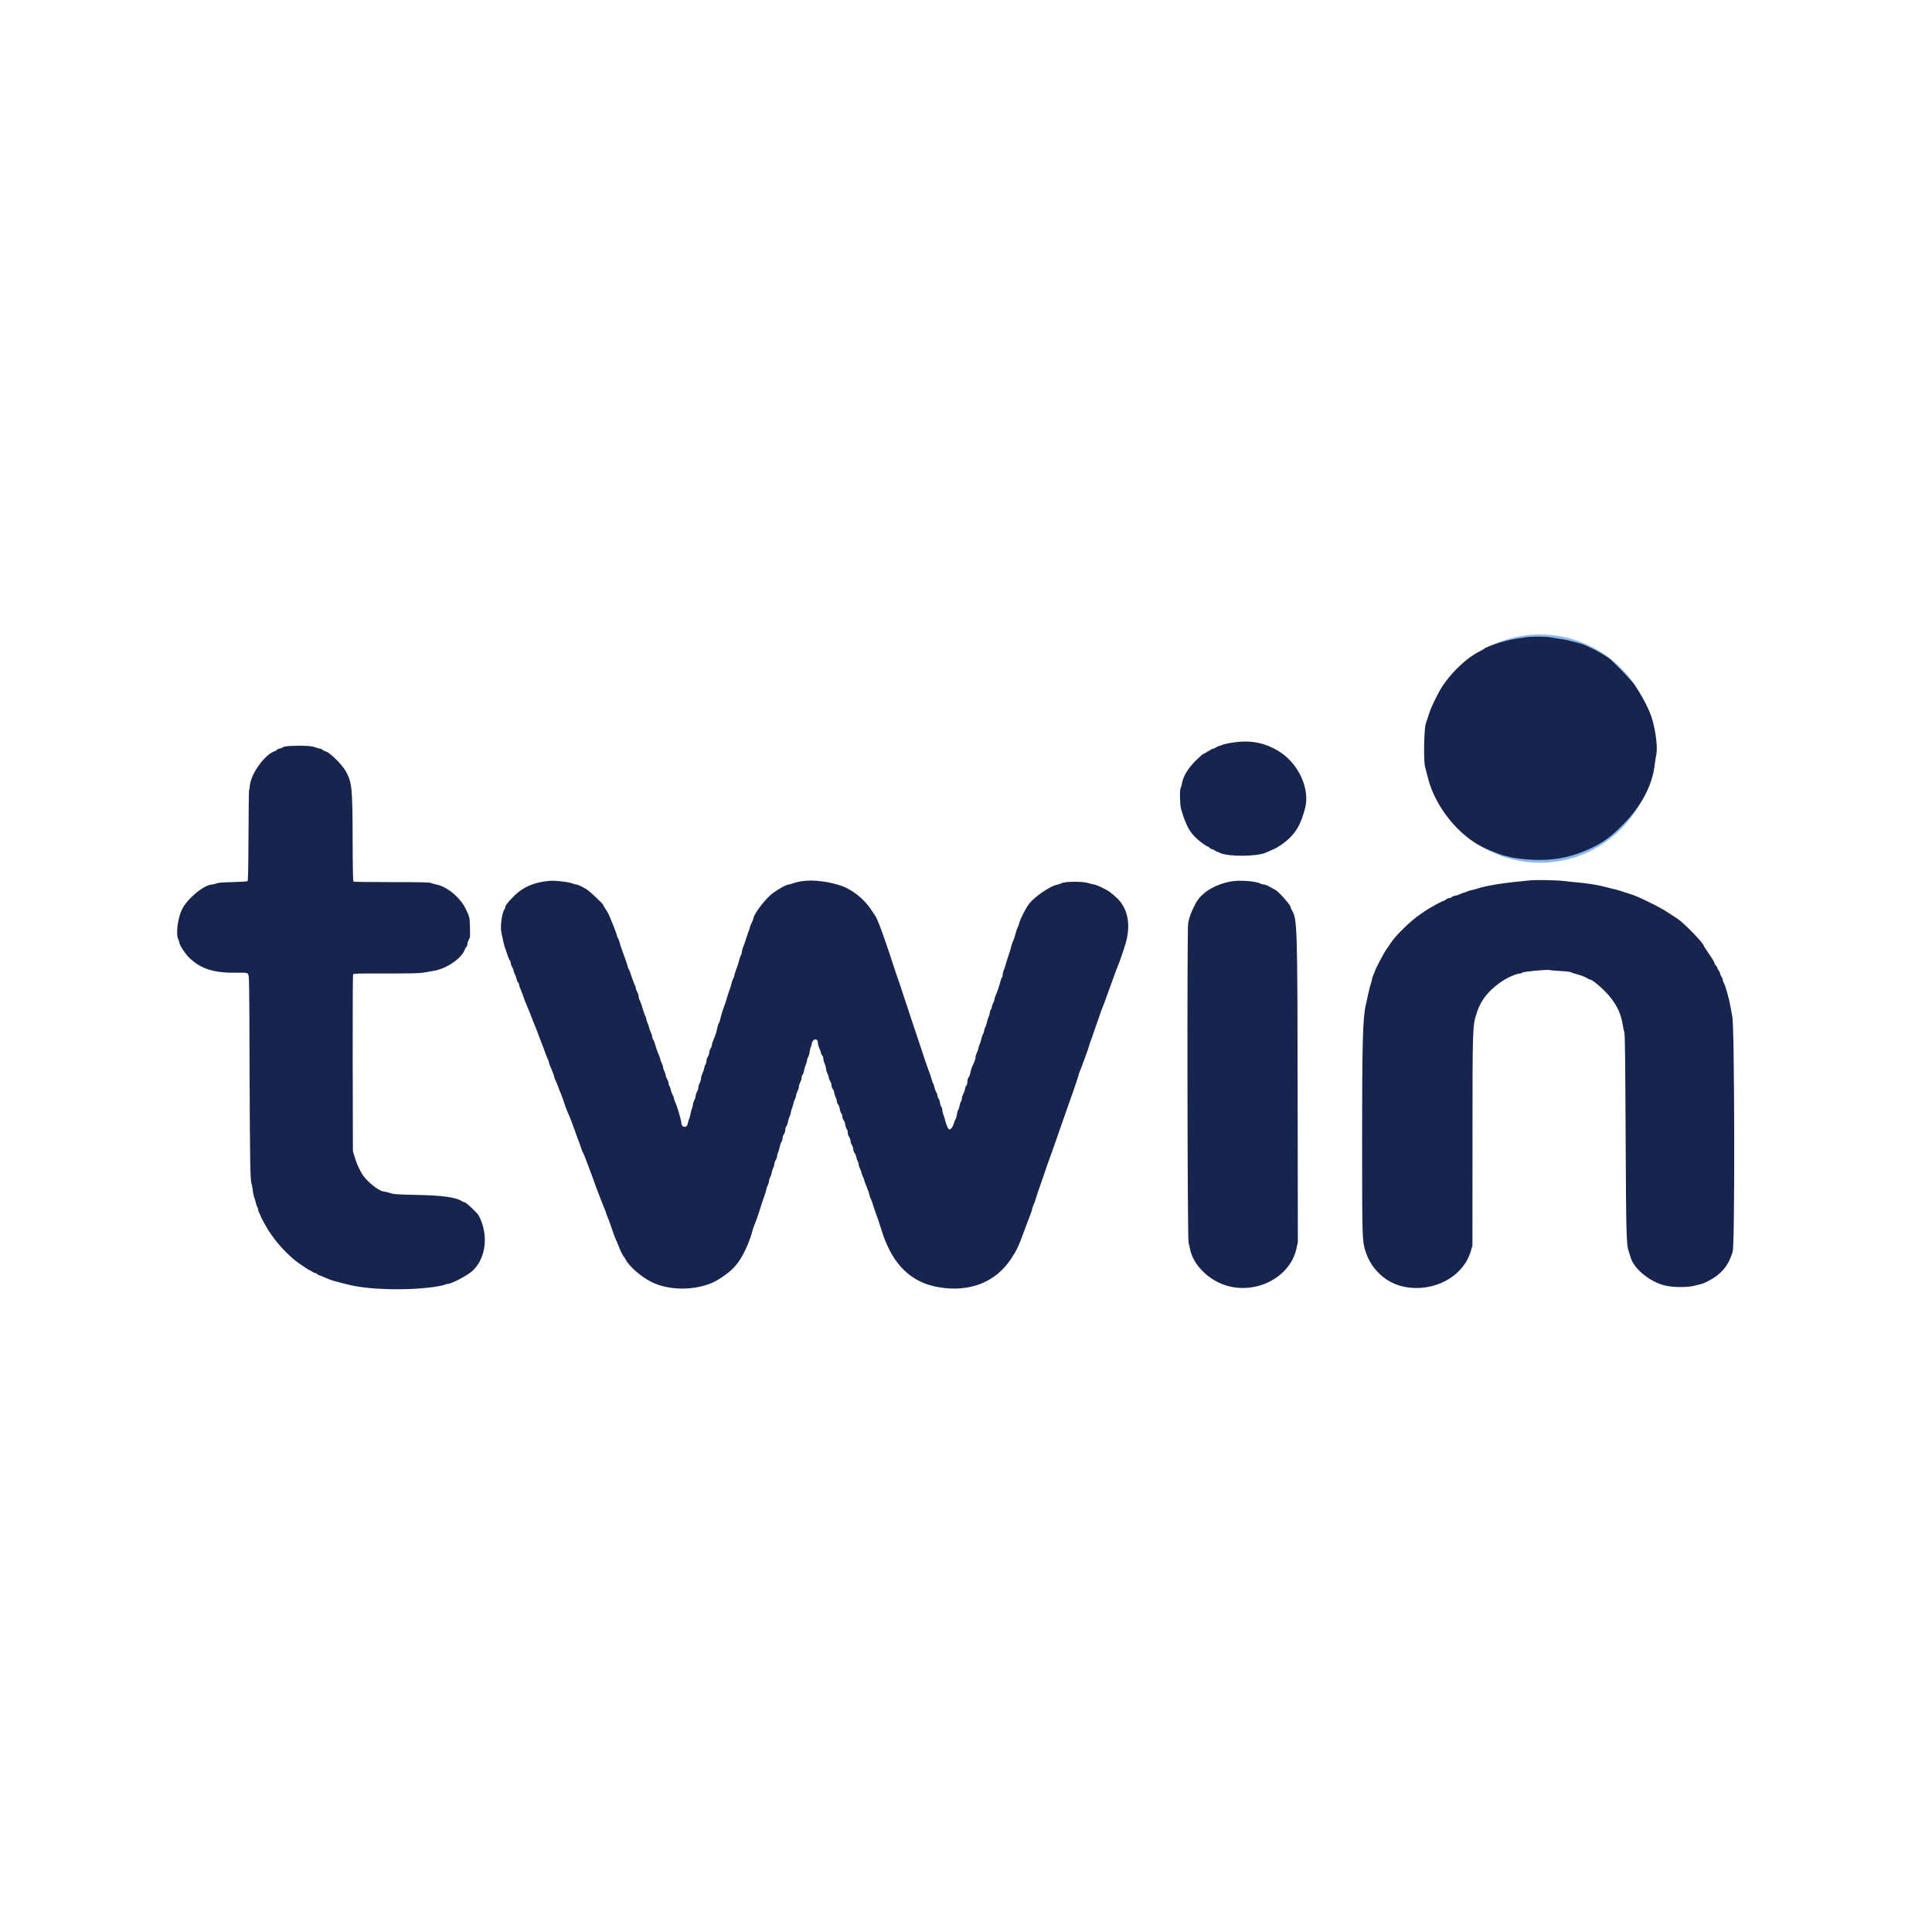
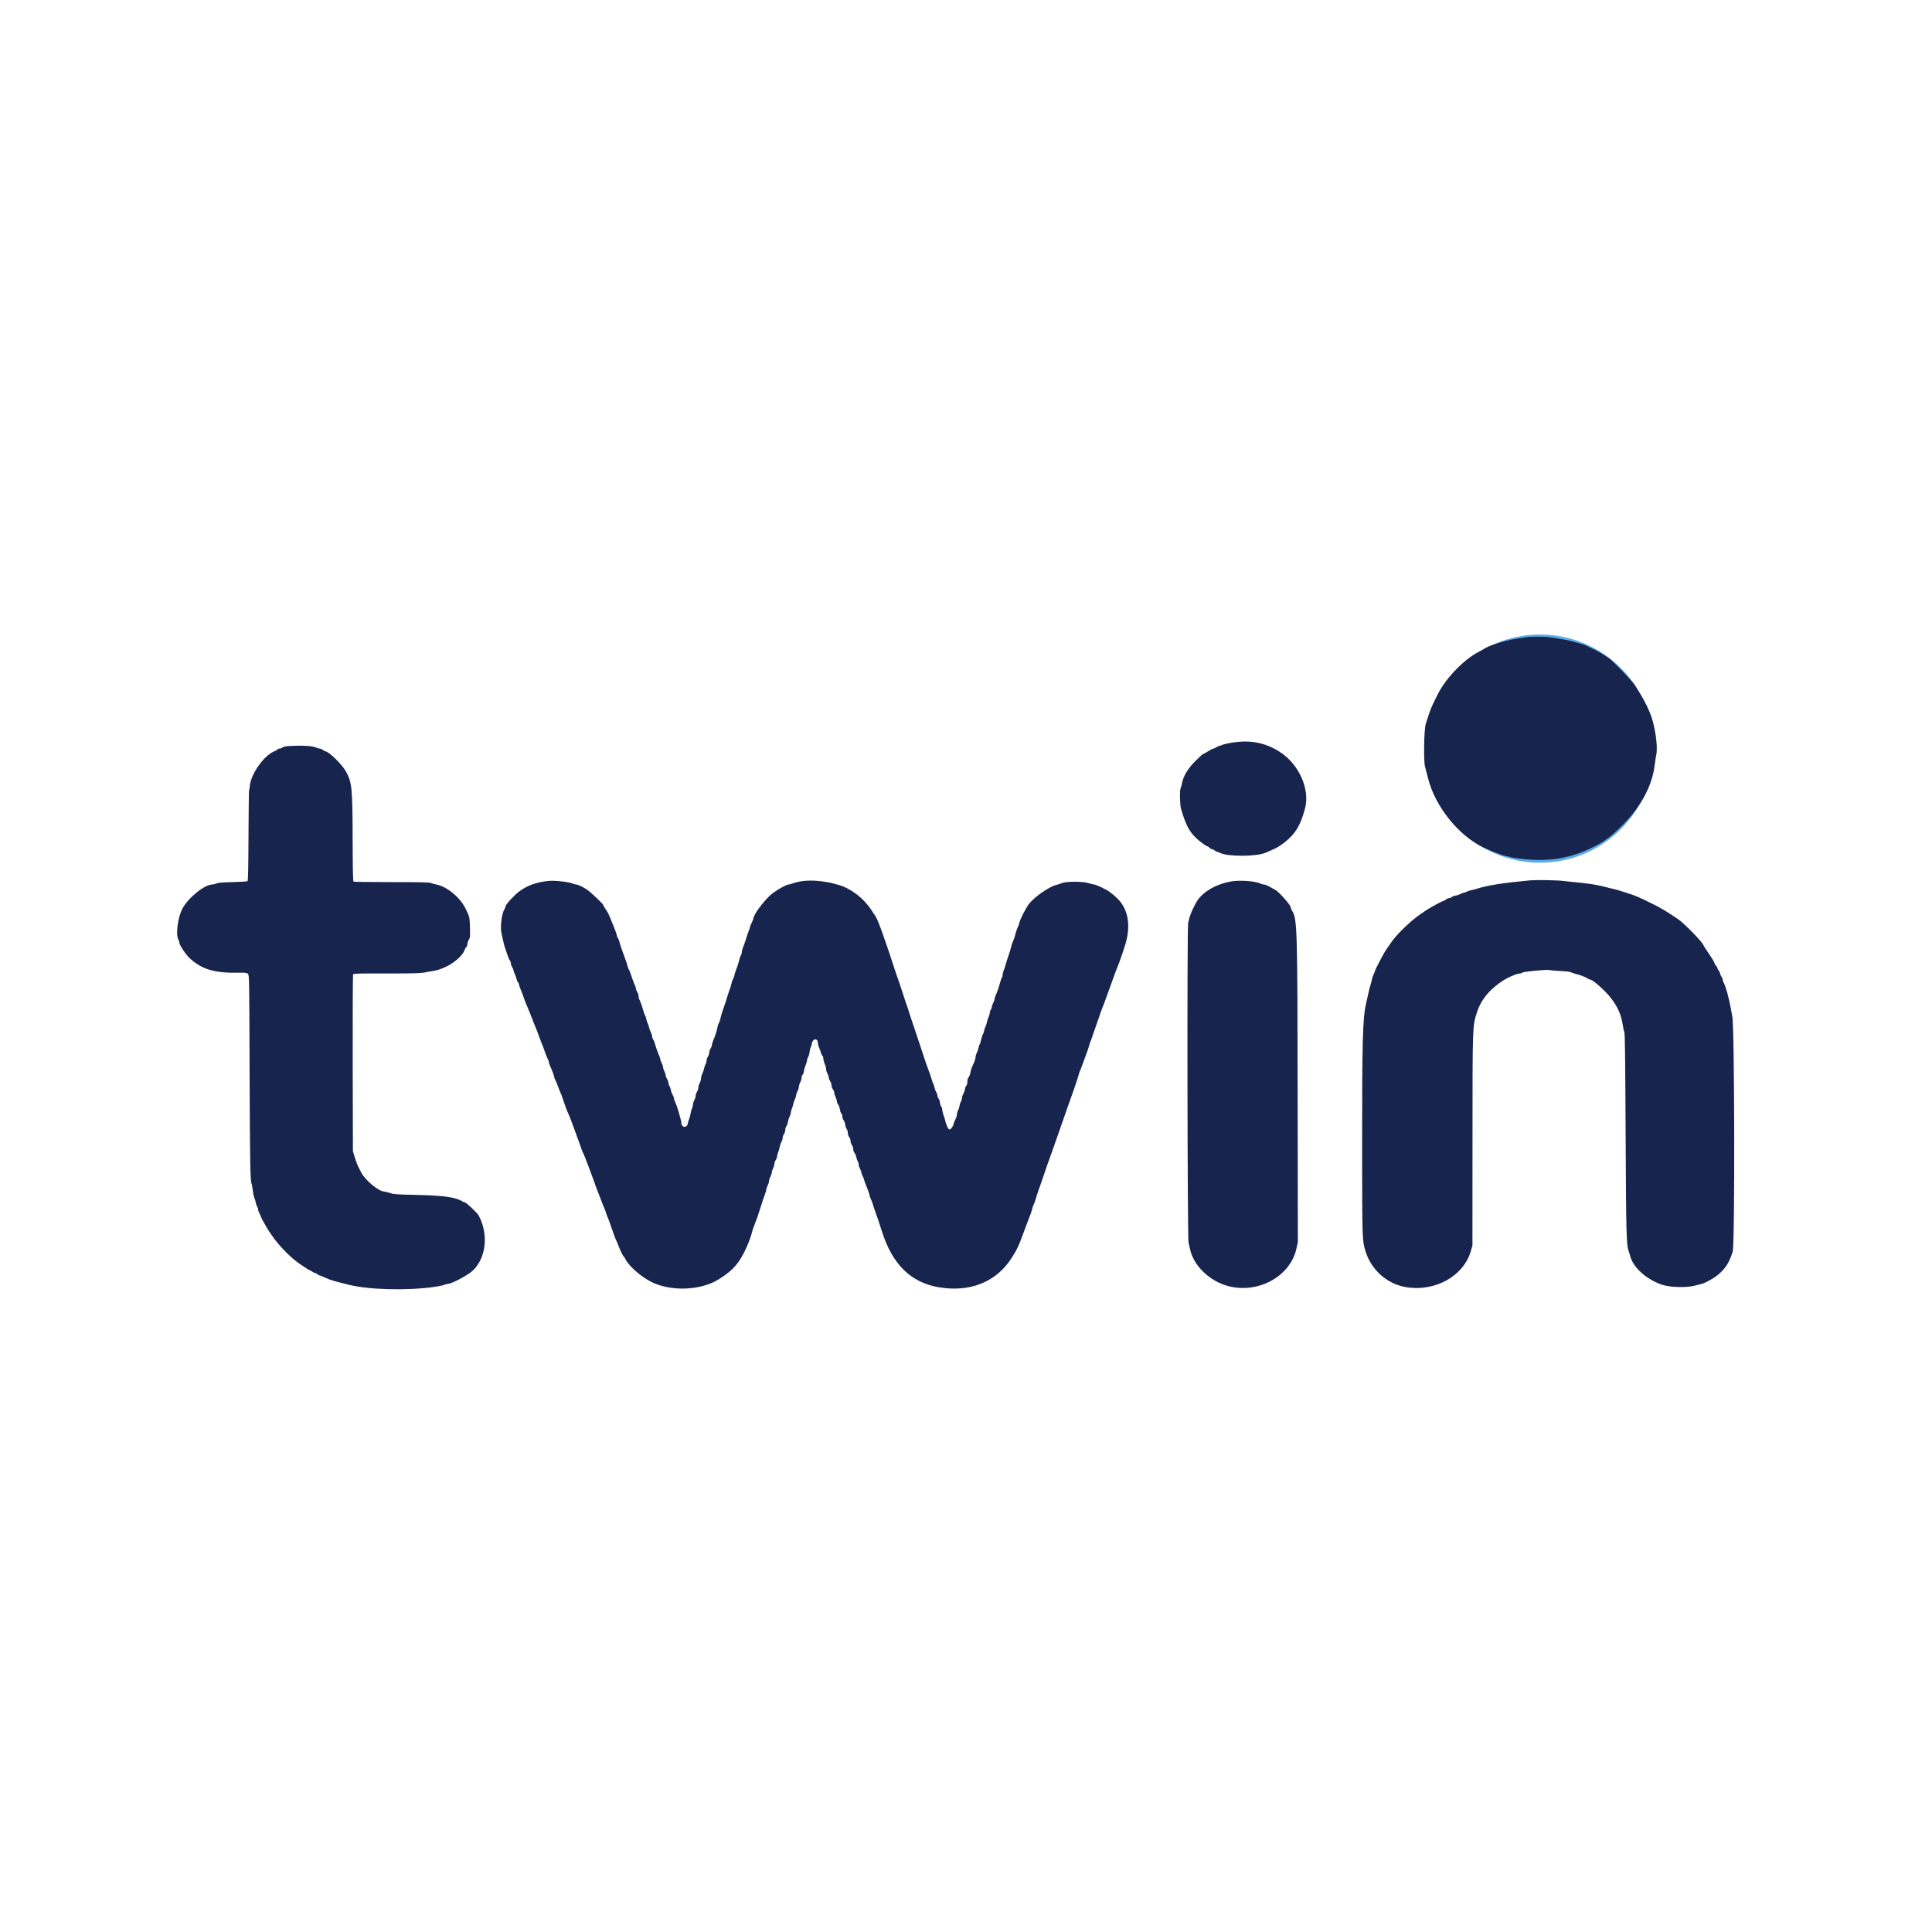
<svg xmlns="http://www.w3.org/2000/svg" viewBox="-200 -866 2844 2844" preserveAspectRatio="xMidYMid meet">
  <style>
.t { fill: #17244e; }
- .c { fill: #8bb9ee; }
+ .c { fill: #5cace5; }
@media (prefers-color-scheme: dark) {
  .t { fill: #faf5ea; }
}
</style>
  <circle class="c" cx="2067" cy="236" r="168" />
  <g class="t" transform="translate(0,1112) scale(0.1,-0.1)" stroke="none">
    <path d="M20460 10399 c-30 -5 -100 -16 -155 -24 -158 -25 -406 -105 -465 -150 -8 -6 -44 -26 -79 -44 -203 -104 -465 -371 -583 -596 -76 -145 -116 -232 -141 -310 -14 -44 -36 -111 -49 -150 -26 -80 -34 -546 -11 -630 6 -22 27 -101 46 -176 105 -414 448 -841 817 -1016 93 -44 297 -123 319 -123 10 0 40 -7 67 -15 27 -9 112 -22 189 -30 400 -42 703 10 1044 178 160 80 262 157 426 322 281 284 438 580 475 899 6 50 16 112 22 140 26 124 -24 450 -95 616 -59 140 -108 228 -226 410 -40 62 -325 357 -380 393 -106 70 -156 99 -251 144 -134 65 -109 56 -325 112 -36 10 -101 21 -296 51 -77 12 -271 11 -349 -1z" />
    <path d="M16152 8850 c-68 -10 -138 -26 -157 -34 -18 -9 -39 -16 -47 -16 -7 0 -26 -9 -43 -20 -16 -11 -37 -20 -45 -20 -8 0 -43 -18 -78 -40 -34 -22 -67 -40 -73 -40 -5 0 -56 -46 -112 -102 -112 -113 -177 -221 -197 -326 -5 -29 -14 -61 -20 -72 -17 -31 -12 -245 6 -309 72 -245 128 -347 244 -448 57 -50 133 -103 148 -103 5 0 17 -9 27 -20 10 -11 26 -20 35 -20 10 0 29 -9 43 -20 14 -11 30 -20 37 -20 6 0 25 -7 41 -16 108 -55 533 -55 665 2 46 19 109 46 144 63 50 23 148 92 201 143 120 113 180 227 240 448 75 282 -90 651 -371 831 -210 135 -428 179 -688 139z" />
    <path d="M2295 8800 c-83 -4 -116 -9 -135 -22 -13 -10 -34 -18 -46 -18 -12 0 -27 -7 -34 -15 -6 -8 -21 -17 -32 -21 -145 -46 -349 -323 -369 -502 -4 -40 -10 -76 -13 -80 -3 -5 -6 -304 -8 -666 -2 -474 -6 -660 -14 -667 -6 -5 -103 -11 -215 -14 -154 -3 -213 -8 -241 -19 -21 -9 -49 -16 -62 -16 -117 0 -365 -203 -446 -365 -63 -126 -94 -370 -56 -443 9 -17 16 -38 16 -47 0 -35 93 -175 152 -230 177 -164 366 -221 716 -214 110 2 125 0 142 -17 19 -19 20 -57 24 -1469 5 -1327 10 -1590 31 -1625 3 -5 10 -46 16 -92 5 -46 16 -96 24 -113 7 -16 17 -48 21 -70 4 -22 13 -49 20 -60 8 -11 14 -29 14 -40 0 -11 8 -36 19 -55 10 -19 21 -45 25 -58 7 -22 85 -160 116 -207 8 -12 24 -35 35 -51 112 -167 311 -366 447 -449 9 -5 37 -25 63 -42 25 -18 51 -33 56 -33 6 0 22 -9 36 -20 14 -11 34 -20 43 -20 10 0 23 -7 30 -15 7 -8 17 -15 22 -15 5 0 46 -16 91 -36 78 -35 106 -44 242 -79 33 -8 78 -19 100 -25 293 -76 861 -91 1260 -35 66 9 135 23 153 31 18 8 41 14 51 14 56 0 290 123 365 191 202 185 242 537 93 815 -20 38 -184 194 -204 194 -7 0 -24 7 -36 14 -93 61 -276 88 -667 96 -302 7 -341 9 -400 29 -36 11 -74 21 -85 21 -82 1 -288 174 -342 289 -7 14 -17 33 -21 41 -23 40 -52 112 -73 185 l-24 80 -3 1295 c-1 726 1 1301 6 1308 7 11 101 13 486 12 383 0 494 2 559 14 45 8 109 19 142 25 189 30 418 188 459 318 4 11 13 27 21 33 8 7 15 25 15 41 0 15 9 44 21 64 20 33 21 46 17 183 -4 152 -5 153 -62 272 -80 167 -276 330 -431 359 -27 5 -63 16 -80 23 -24 10 -146 13 -580 13 -302 0 -555 3 -561 7 -8 5 -12 190 -13 640 -2 735 -10 821 -99 982 -57 104 -254 296 -303 296 -6 0 -22 9 -36 20 -14 11 -34 20 -44 20 -10 0 -40 8 -66 19 -55 21 -178 29 -348 21z" />
    <path d="M20515 6820 c-391 -37 -620 -73 -765 -120 -30 -10 -72 -21 -92 -24 -20 -4 -50 -13 -65 -21 -15 -8 -34 -15 -41 -15 -7 0 -29 -8 -50 -19 -20 -10 -56 -22 -79 -26 -23 -3 -47 -13 -54 -21 -6 -8 -22 -14 -34 -14 -12 0 -34 -9 -48 -20 -14 -11 -29 -20 -34 -20 -11 0 -107 -49 -168 -85 -22 -13 -47 -27 -55 -32 -8 -4 -33 -20 -55 -35 -22 -16 -51 -36 -65 -45 -135 -90 -348 -295 -426 -409 -22 -31 -55 -79 -75 -108 -37 -52 -169 -303 -169 -321 -1 -5 -9 -28 -20 -50 -11 -22 -19 -47 -20 -55 0 -8 -9 -42 -19 -75 -11 -33 -29 -105 -41 -160 -12 -55 -28 -127 -35 -160 -45 -188 -55 -585 -54 -2060 1 -1400 1 -1407 50 -1565 85 -272 312 -476 584 -525 433 -79 861 157 968 534 l22 76 1 1545 c0 1710 0 1687 66 1890 57 173 159 305 337 434 93 68 243 136 299 136 10 0 23 5 29 11 17 17 359 50 408 39 22 -5 95 -11 162 -14 67 -3 132 -10 145 -17 12 -6 44 -18 72 -25 74 -19 147 -47 176 -67 13 -9 31 -17 38 -17 35 0 206 -149 289 -251 114 -142 167 -258 192 -424 6 -38 16 -86 23 -105 8 -26 13 -408 18 -1495 7 -1493 11 -1631 47 -1730 8 -22 18 -53 22 -70 42 -163 239 -339 464 -416 122 -41 364 -48 496 -12 31 8 70 18 86 22 56 14 175 79 238 130 114 93 173 184 223 346 34 108 28 3324 -6 3463 -5 23 -16 81 -24 130 -21 126 -77 329 -103 367 -7 11 -13 29 -13 40 0 11 -9 34 -20 50 -11 17 -20 37 -20 46 0 9 -9 28 -20 42 -11 14 -20 32 -20 40 0 7 -9 22 -20 32 -11 10 -20 25 -20 33 0 8 -17 40 -37 71 -21 31 -42 63 -48 73 -5 9 -25 37 -42 63 -18 25 -33 49 -33 52 0 36 -284 330 -380 394 -209 139 -237 156 -415 244 -158 78 -222 105 -335 140 -25 7 -65 20 -90 29 -46 15 -102 30 -180 47 -25 6 -70 17 -100 25 -75 20 -233 43 -365 55 -60 5 -143 14 -184 19 -105 14 -409 20 -516 10z" />
    <path d="M6085 6813 c-182 -16 -326 -67 -446 -159 -78 -60 -199 -193 -199 -219 0 -11 -7 -30 -15 -42 -38 -55 -64 -258 -44 -343 6 -25 17 -74 24 -110 7 -36 18 -81 25 -100 6 -19 16 -48 22 -65 6 -16 17 -50 26 -75 8 -25 21 -52 29 -61 7 -8 13 -26 13 -40 0 -13 9 -39 20 -57 11 -18 20 -40 20 -50 0 -9 8 -33 19 -52 10 -19 21 -51 25 -71 4 -21 13 -42 21 -49 8 -7 15 -21 15 -31 0 -10 8 -38 19 -61 10 -24 24 -59 31 -78 32 -92 42 -117 54 -145 19 -42 76 -184 89 -220 5 -16 27 -70 48 -120 20 -49 40 -99 42 -110 3 -11 21 -58 40 -105 33 -83 45 -114 73 -195 8 -22 21 -52 29 -67 8 -14 15 -34 15 -43 0 -10 8 -36 19 -59 29 -64 61 -150 61 -165 0 -7 7 -25 15 -39 8 -15 26 -58 40 -97 14 -38 33 -86 42 -105 8 -19 29 -75 45 -125 16 -49 36 -105 44 -122 8 -18 20 -48 28 -65 15 -32 50 -125 85 -223 37 -105 44 -122 68 -185 13 -36 29 -81 35 -100 5 -19 14 -39 18 -45 9 -11 44 -100 90 -225 18 -47 43 -114 56 -150 14 -36 29 -78 34 -94 5 -17 26 -71 45 -120 20 -50 45 -116 56 -146 11 -30 29 -74 40 -98 10 -23 19 -47 19 -53 0 -6 7 -25 15 -42 8 -18 23 -57 34 -87 49 -144 94 -266 100 -275 4 -5 17 -37 30 -70 29 -78 71 -164 82 -171 5 -3 18 -23 29 -45 51 -100 223 -250 375 -328 284 -145 726 -130 990 34 161 100 242 175 320 295 67 104 147 287 176 405 8 34 36 111 68 190 5 11 30 88 56 170 26 83 56 171 66 197 11 26 19 56 19 67 0 12 9 38 20 58 11 21 20 50 20 65 0 16 9 45 20 65 11 21 20 47 20 59 0 12 9 41 20 65 11 24 20 55 20 69 0 14 9 39 20 55 11 17 20 43 20 58 0 15 7 41 15 56 8 16 17 48 21 72 4 24 15 58 25 75 11 17 19 44 19 60 0 16 9 43 20 59 11 17 20 45 20 64 0 19 7 42 15 51 9 10 20 39 24 66 5 27 16 63 25 79 9 17 16 40 16 52 0 12 9 45 20 73 11 28 20 58 20 68 1 9 9 35 20 57 11 22 19 50 20 63 0 12 9 39 20 59 11 21 20 50 20 65 0 16 9 45 20 65 11 21 20 52 20 69 0 17 7 37 15 44 7 6 17 33 20 58 4 26 16 65 26 88 10 22 19 51 19 65 0 13 7 34 15 47 9 12 19 45 22 74 3 29 12 63 20 77 7 15 13 35 13 46 0 28 28 65 49 65 26 0 41 -20 41 -54 0 -17 9 -50 19 -72 10 -23 22 -55 26 -72 3 -17 13 -36 21 -43 8 -6 14 -26 14 -43 0 -17 9 -51 20 -75 11 -24 20 -57 20 -75 0 -17 9 -48 20 -69 11 -20 20 -47 20 -59 0 -13 9 -36 20 -53 11 -16 20 -44 20 -61 0 -17 9 -43 20 -57 11 -14 20 -36 20 -49 0 -12 9 -43 20 -67 11 -24 20 -53 20 -66 0 -12 8 -33 19 -46 10 -13 21 -43 24 -67 3 -24 12 -51 21 -61 9 -10 16 -31 16 -48 0 -17 8 -41 19 -54 10 -13 21 -43 24 -67 3 -24 12 -51 21 -61 9 -10 16 -35 16 -55 0 -23 8 -48 20 -63 11 -14 20 -40 20 -57 0 -17 9 -44 20 -61 11 -16 20 -44 20 -61 0 -17 9 -42 19 -56 11 -13 23 -42 27 -64 4 -21 13 -48 20 -59 8 -11 14 -31 14 -45 0 -14 9 -43 20 -65 11 -22 20 -46 20 -55 0 -9 9 -33 20 -55 11 -22 20 -45 20 -52 0 -7 18 -57 40 -110 22 -54 40 -106 40 -117 0 -10 8 -35 19 -55 10 -20 23 -54 29 -76 5 -22 22 -71 36 -110 29 -76 60 -169 96 -285 154 -490 426 -759 839 -829 455 -77 837 73 1065 419 81 123 114 192 191 405 26 72 51 139 56 150 30 72 60 156 65 185 4 19 13 44 19 55 7 11 22 54 34 95 21 72 34 108 78 230 11 30 27 78 36 105 15 49 61 180 112 320 14 39 42 117 62 175 51 148 73 211 143 410 34 96 89 252 122 345 33 94 66 193 73 222 7 28 16 57 21 64 4 7 22 53 40 103 18 50 44 123 59 161 15 39 31 88 37 110 5 22 16 54 23 70 7 17 18 46 24 65 5 19 22 67 36 105 14 39 42 117 61 175 19 58 39 114 44 125 11 24 56 143 115 310 73 204 115 316 121 327 10 16 83 227 110 318 76 253 49 470 -78 631 -40 51 -158 151 -198 168 -14 6 -32 15 -40 20 -31 20 -129 61 -145 61 -9 0 -48 9 -86 21 -87 27 -342 25 -394 -3 -16 -8 -46 -18 -65 -22 -99 -18 -319 -167 -407 -275 -48 -58 -139 -236 -150 -292 -3 -19 -12 -43 -19 -54 -7 -11 -17 -38 -23 -60 -15 -59 -40 -136 -57 -170 -7 -16 -17 -46 -20 -65 -4 -19 -20 -73 -36 -120 -16 -47 -36 -107 -43 -135 -7 -27 -20 -67 -29 -87 -9 -21 -16 -50 -16 -66 0 -15 -4 -32 -9 -37 -6 -6 -17 -35 -25 -65 -24 -88 -46 -152 -67 -196 -10 -23 -19 -50 -19 -60 0 -11 -9 -37 -20 -59 -11 -22 -20 -48 -20 -60 0 -11 -7 -29 -15 -39 -8 -11 -15 -31 -15 -45 0 -14 -9 -44 -19 -66 -10 -22 -21 -58 -25 -80 -4 -22 -13 -49 -20 -60 -7 -11 -16 -38 -20 -60 -4 -22 -12 -45 -18 -52 -5 -6 -16 -40 -24 -74 -8 -35 -19 -68 -23 -73 -5 -6 -13 -29 -17 -51 -4 -22 -15 -56 -25 -75 -11 -19 -19 -48 -19 -65 0 -16 -9 -48 -19 -70 -37 -78 -51 -116 -57 -158 -4 -23 -15 -53 -26 -66 -11 -14 -18 -40 -18 -66 0 -25 -6 -48 -14 -54 -8 -7 -18 -31 -21 -54 -4 -23 -16 -56 -26 -73 -10 -17 -19 -44 -19 -60 0 -16 -7 -39 -15 -51 -8 -11 -17 -40 -21 -64 -4 -24 -12 -51 -19 -59 -7 -8 -15 -37 -19 -64 -3 -27 -12 -59 -20 -71 -8 -12 -19 -40 -26 -63 -15 -57 -53 -101 -73 -84 -16 13 -41 74 -56 137 -5 22 -16 58 -25 80 -8 22 -15 54 -16 71 0 17 -6 37 -14 43 -7 6 -16 32 -19 57 -2 24 -12 53 -21 63 -9 10 -16 28 -16 41 0 12 -8 37 -19 54 -10 17 -22 49 -26 71 -4 22 -11 45 -16 51 -5 7 -16 34 -23 60 -14 51 -27 88 -56 164 -9 25 -25 68 -34 95 -9 28 -57 172 -106 320 -49 149 -94 281 -99 295 -5 14 -23 70 -41 125 -17 55 -37 116 -45 135 -11 30 -39 115 -92 280 -8 25 -21 61 -28 80 -7 19 -20 55 -28 80 -141 441 -263 780 -297 829 -9 14 -39 58 -65 98 -111 170 -297 313 -475 365 -107 31 -145 39 -244 53 -171 23 -312 14 -437 -29 -24 -9 -51 -16 -58 -16 -39 0 -208 -99 -274 -160 -111 -103 -246 -289 -247 -342 0 -7 -12 -35 -25 -63 -14 -27 -25 -55 -25 -62 0 -7 -6 -27 -14 -45 -8 -18 -27 -73 -42 -123 -15 -49 -36 -108 -46 -130 -9 -22 -18 -54 -18 -70 0 -17 -5 -36 -11 -42 -6 -6 -17 -35 -24 -65 -14 -56 -25 -91 -56 -173 -11 -28 -19 -57 -19 -65 0 -9 -8 -31 -19 -50 -10 -19 -21 -52 -25 -74 -4 -21 -13 -52 -21 -70 -7 -17 -25 -71 -40 -121 -14 -49 -32 -106 -40 -125 -25 -66 -47 -135 -60 -193 -7 -32 -18 -64 -25 -72 -6 -7 -15 -35 -20 -62 -9 -53 -33 -126 -61 -189 -11 -23 -19 -52 -19 -65 0 -13 -9 -37 -20 -54 -11 -16 -20 -43 -20 -60 0 -16 -9 -43 -20 -60 -11 -16 -20 -44 -20 -60 0 -17 -6 -39 -14 -50 -7 -11 -16 -38 -20 -60 -4 -22 -16 -57 -27 -78 -10 -21 -19 -52 -19 -70 0 -18 -9 -49 -20 -70 -11 -20 -20 -50 -20 -67 0 -16 -9 -44 -20 -62 -11 -18 -20 -45 -20 -61 0 -15 -9 -44 -20 -64 -11 -21 -20 -50 -20 -66 0 -15 -6 -40 -14 -55 -7 -15 -17 -49 -21 -77 -4 -27 -13 -61 -20 -75 -7 -14 -16 -44 -20 -68 -12 -72 -95 -63 -95 10 0 11 -6 41 -14 67 -8 25 -19 64 -24 86 -12 46 -36 116 -57 162 -8 17 -15 39 -15 48 0 10 -8 32 -19 49 -10 17 -22 49 -26 70 -3 22 -13 49 -21 60 -8 11 -14 32 -14 46 0 14 -9 39 -20 55 -11 17 -20 40 -20 53 0 12 -9 40 -20 62 -11 22 -20 50 -20 62 0 13 -9 40 -20 61 -11 20 -20 44 -20 53 0 9 -7 30 -14 47 -19 40 -54 139 -68 192 -6 22 -17 47 -24 56 -8 8 -14 27 -14 40 0 14 -9 42 -20 64 -11 21 -23 55 -26 74 -4 20 -13 45 -19 56 -7 11 -16 38 -20 60 -4 22 -11 45 -17 52 -5 7 -16 34 -23 60 -24 84 -46 147 -61 175 -8 14 -14 39 -14 55 0 15 -9 43 -20 61 -11 18 -20 42 -20 53 0 11 -5 30 -12 42 -13 24 -53 133 -70 187 -5 19 -15 40 -20 47 -6 7 -14 27 -18 45 -8 35 -32 105 -60 178 -27 71 -51 142 -61 184 -5 21 -16 48 -24 60 -8 11 -15 28 -15 38 0 10 -21 68 -46 130 -26 62 -54 131 -63 153 -16 39 -34 71 -72 127 -11 15 -19 31 -19 36 0 15 -193 197 -241 228 -58 38 -137 74 -159 74 -10 0 -34 7 -54 15 -55 23 -257 46 -341 38z" />
    <path d="M16130 6806 c-245 -42 -447 -166 -530 -326 -65 -123 -91 -191 -110 -290 -17 -88 -11 -4626 6 -4700 8 -36 19 -84 24 -106 48 -220 255 -433 505 -519 450 -154 964 105 1059 534 l21 96 -3 2120 c-3 2535 -6 2637 -83 2761 -10 17 -19 38 -19 47 0 35 -181 237 -235 263 -16 7 -52 27 -80 43 -27 16 -63 30 -78 30 -16 1 -38 6 -50 13 -69 37 -303 55 -427 34z" />
  </g>
</svg>
